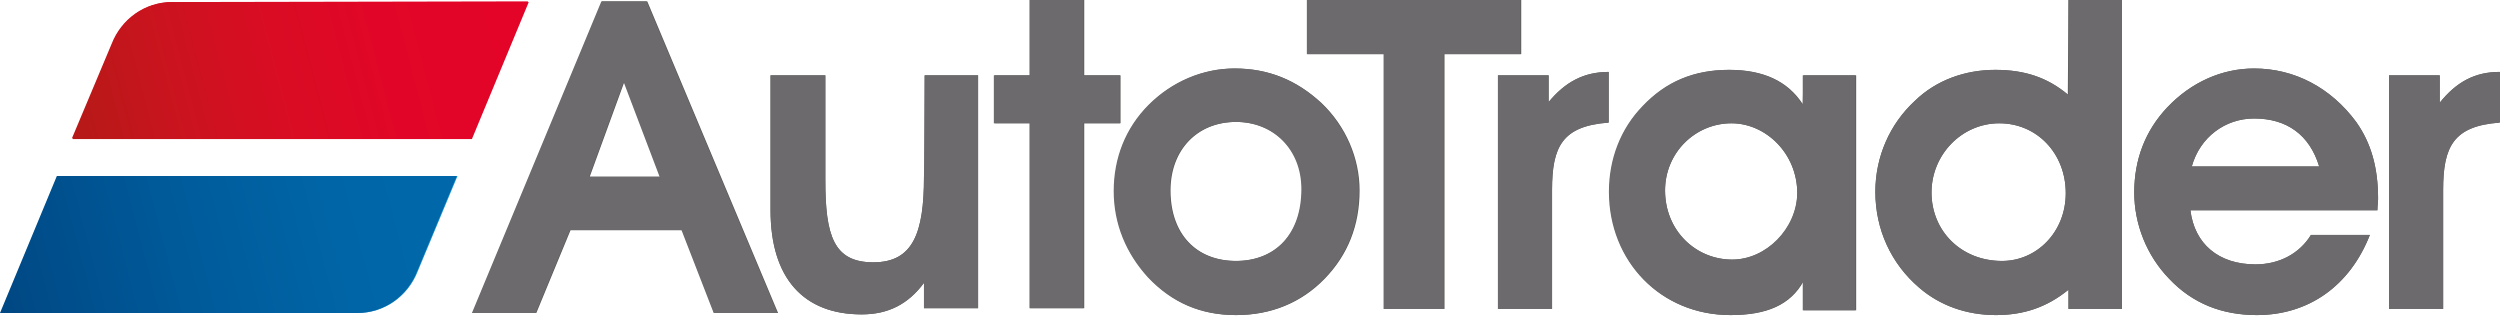
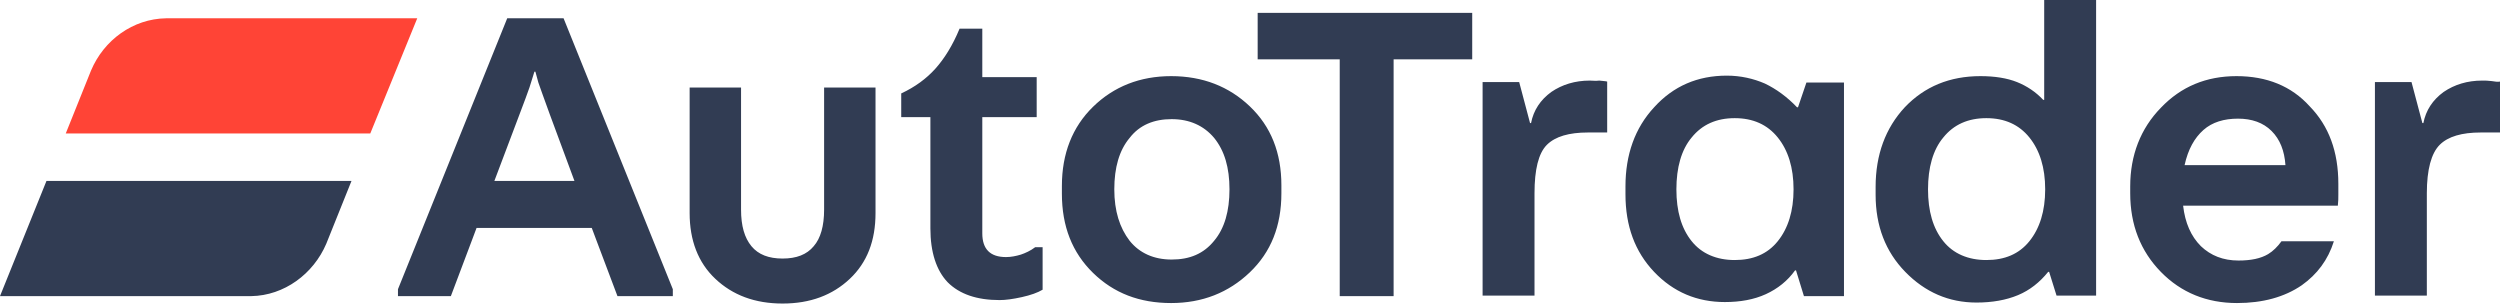
- <svg xmlns="http://www.w3.org/2000/svg" id="Layer_1" width="365" height="46" x="0" y="0" version="1.1" viewBox="0 0 365 46" xml:space="preserve">
-   <defs id="defs62">
-     <linearGradient id="XMLID_53_" x1="1.82" x2="2.149" y1=".275" y2=".275" gradientTransform="matrix(195.5818,-52.772,52.772,195.5818,-369.4737,86.1163)" gradientUnits="userSpaceOnUse">
-       <stop style="stop-color:#2973a4" id="stop14" offset="0" />
-       <stop style="stop-color:#2e7ec1" id="stop16" offset=".37" />
-       <stop style="stop-color:#25a3dd" id="stop18" offset="1" />
-     </linearGradient>
-     <linearGradient id="XMLID_54_" x1="-.977" x2="-.648" y1="-.483" y2="-.483" gradientTransform="matrix(-195.5813,52.7719,-52.7719,-195.5813,-140.1768,-40.7295)" gradientUnits="userSpaceOnUse">
-       <stop style="stop-color:#e40428" id="stop22" offset="0" />
-       <stop style="stop-color:#e10627" id="stop24" offset=".319" />
-       <stop style="stop-color:#d80d23" id="stop26" offset=".572" />
-       <stop style="stop-color:#c9141e" id="stop28" offset=".802" />
-       <stop style="stop-color:#b71918" id="stop30" offset="1" />
-     </linearGradient>
-     <linearGradient id="XMLID_58_" x1="1.82" x2="2.149" y1=".276" y2=".276" gradientTransform="matrix(195.6223,-52.783,52.783,195.6223,-369.7054,85.9261)" gradientUnits="userSpaceOnUse">
-       <stop style="stop-color:#004884" id="stop34" offset="0" />
-       <stop style="stop-color:#004c89" id="stop36" offset=".077" />
-       <stop style="stop-color:#005b9b" id="stop38" offset=".422" />
-       <stop style="stop-color:#0065a6" id="stop40" offset=".739" />
-       <stop style="stop-color:#0068aa" id="stop42" offset="1" />
-     </linearGradient>
-     <linearGradient id="XMLID_59_" x1="-.977" x2="-.648" y1="-.483" y2="-.483" gradientTransform="matrix(-195.6242,52.7834,-52.7834,-195.6242,-140.1796,-40.8131)" gradientUnits="userSpaceOnUse">
-       <stop style="stop-color:#e40428" id="stop46" offset="0" />
-       <stop style="stop-color:#e10627" id="stop48" offset=".319" />
-       <stop style="stop-color:#d80d23" id="stop50" offset=".572" />
-       <stop style="stop-color:#c9141e" id="stop52" offset=".802" />
-       <stop style="stop-color:#b71918" id="stop54" offset="1" />
-     </linearGradient>
-   </defs>
-   <style id="style10" type="text/css">.st0{fill:#585857}.st1{fill:#6c6a6c}.st2{fill:url(#XMLID_53_)}.st3{fill:url(#XMLID_54_)}.st4{fill:url(#XMLID_58_)}.st5{fill:url(#XMLID_59_)}</style>
-   <path id="XMLID_18_" d="m 163.6,11 h -5.3 V 0 h -7.9 v 11 h -5.2 v 7 h 5.2 v 27 h 7.9 V 18 h 5.3 z m 16.7,-1 c -4.6,0 -9.1,1.9 -12.5,5.3 -3.4,3.4 -5.1,7.8 -5.1,12.6 0,4.8 1.8,9.1 5,12.6 3.5,3.7 7.7,5.5 12.8,5.5 5.1,0 9.5,-1.8 12.9,-5.3 3.4,-3.5 5.1,-7.8 5.1,-12.9 0,-4.7 -2,-9.4 -5.6,-12.8 -3.6,-3.3 -7.7,-5 -12.6,-5 z m 0.2,28.1 c -5.8,0 -9.6,-3.9 -9.6,-10.3 0,-5.9 3.9,-10 9.6,-10 5.5,0 9.6,4 9.6,9.8 0,6.6 -3.9,10.5 -9.6,10.5 z M 87.9,0.2 69,45.7 h 9.3 l 5,-12.1 h 16.3 l 4.7,12.1 h 9.3 L 94.5,0.2 Z m -1.8,25.6 5,-13.7 h 0.1 l 5.2,13.7 z m 48.8,0 c 0,8.2 -1.6,12.5 -7.4,12.5 -5.8,0 -7,-3.9 -7,-12 V 11 h -8 v 19.7 c 0,9.9 4.8,15.2 13.3,15.2 3.9,0 6.8,-1.5 9.1,-4.6 V 45 h 7.9 V 11 H 135 V 25.8 Z M 329.1,10 c -4.7,0 -9.2,2 -12.7,5.7 -3.2,3.4 -4.8,7.6 -4.8,12.4 0,4.6 1.8,9.2 5.1,12.6 3.4,3.6 7.7,5.3 12.8,5.3 7.6,0 13.6,-4.3 16.5,-11.7 h -8.6 c -1.6,2.7 -4.6,4.3 -8.1,4.3 -5.4,0 -8.9,-3 -9.5,-7.9 h 27.3 c 0,-0.6 0.1,-1.1 0.1,-1.7 0,-4.5 -1,-8.1 -3.2,-11.2 -3.7,-5 -9,-7.8 -14.9,-7.8 z M 320,24.3 c 1.2,-4.3 4.9,-7 9.1,-7 4.8,0 8.1,2.4 9.5,7 z M 356.2,15 v -4 h -7.4 v 34.1 h 7.9 V 27.7 c 0,-6.3 1.5,-9.3 8.2,-9.8 v -7.4 c -3.6,0 -6.3,1.5 -8.7,4.5 z m -54.3,-1.2 c -3,-2.5 -6.3,-3.6 -10.6,-3.6 -4.4,0 -8.6,1.5 -11.7,4.5 -3.7,3.4 -5.8,8.2 -5.8,13.3 0,5.5 2.3,10.5 6.4,14 3,2.6 6.9,4 11.2,4 4,0 7.4,-1.1 10.6,-3.7 v 2.8 h 7.8 V 0 H 302 Z m -9.6,24.3 c -6,0 -10.3,-4.4 -10.3,-10 0,-5.5 4.4,-10.1 9.9,-10.1 5.5,0 9.7,4.4 9.7,10.2 0,5.7 -4.2,9.9 -9.3,9.9 z M 263.2,15.2 c -2.2,-3.4 -5.8,-5 -10.7,-5 -5.1,0 -9.2,1.7 -12.6,5.3 -3.2,3.3 -4.9,7.7 -4.9,12.5 0,10.2 7.5,18 17.7,18 5.3,0 8.7,-1.5 10.6,-4.9 v 4.2 H 271 V 11 h -7.7 z m -10.3,22.7 c -5.3,0 -9.8,-4.2 -9.8,-10.1 0,-5.5 4.4,-9.8 9.7,-9.8 5,0 9.6,4.4 9.6,10.2 0,5.2 -4.5,9.7 -9.5,9.7 z M 222,0 h -31.1 v 7.9 h 11.2 v 37.2 h 8.8 V 7.9 h 11.2 V 0 Z m 12.9,10.5 c -3.7,0 -6.4,1.5 -8.8,4.4 V 11 h -7.4 v 34.1 h 7.9 V 27.7 c 0,-6.3 1.5,-9.3 8.2,-9.8 v -7.4 z" class="st0" />
-   <path id="XMLID_34_" d="m 163.5,11 h -5.3 V 0 h -7.9 v 11 h -5.2 v 7 h 5.2 v 27 h 7.9 V 18 h 5.3 z m 16.7,-1 c -4.6,0 -9.1,1.9 -12.5,5.3 -3.4,3.4 -5.1,7.8 -5.1,12.6 0,4.8 1.8,9.1 5,12.6 3.5,3.7 7.7,5.5 12.8,5.5 5.1,0 9.5,-1.8 12.9,-5.3 3.4,-3.5 5.1,-7.8 5.1,-12.9 0,-4.7 -2,-9.4 -5.6,-12.8 -3.5,-3.3 -7.6,-5 -12.6,-5 z m 0.2,28.1 c -5.8,0 -9.6,-3.9 -9.6,-10.3 0,-5.9 3.9,-10 9.6,-10 5.5,0 9.6,4 9.6,9.8 0,6.6 -3.8,10.5 -9.6,10.5 z M 87.8,0.2 68.9,45.7 h 9.3 l 5,-12.1 h 16.3 l 4.7,12.1 h 9.3 L 94.4,0.2 Z M 86,25.8 91,12.1 h 0.1 l 5.2,13.7 z m 48.9,0 c 0,8.3 -1.6,12.5 -7.4,12.5 -5.8,0 -7,-3.9 -7,-12 V 11 h -8 v 19.7 c 0,9.9 4.8,15.2 13.3,15.2 3.9,0 6.8,-1.5 9.1,-4.6 V 45 h 7.9 V 11 H 135 Z M 329.1,10 c -4.7,0 -9.2,2 -12.7,5.7 -3.2,3.4 -4.8,7.6 -4.8,12.4 0,4.6 1.8,9.2 5.1,12.6 3.4,3.6 7.7,5.3 12.8,5.3 7.6,0 13.6,-4.3 16.5,-11.7 h -8.6 c -1.7,2.7 -4.6,4.3 -8.1,4.3 -5.4,0 -8.9,-3 -9.5,-7.9 h 27.3 c 0,-0.6 0.1,-1.1 0.1,-1.7 0,-4.5 -1,-8.1 -3.2,-11.2 -3.7,-5 -9,-7.8 -14.9,-7.8 z M 320,24.3 c 1.2,-4.3 4.9,-7 9.1,-7 4.8,0 8.1,2.4 9.5,7 z M 356.2,15 v -4 h -7.4 v 34.1 h 7.9 V 27.7 c 0,-6.3 1.5,-9.3 8.3,-9.8 v -7.4 c -3.7,0 -6.4,1.5 -8.8,4.5 z m -54.3,-1.2 c -3,-2.5 -6.3,-3.6 -10.6,-3.6 -4.4,0 -8.6,1.5 -11.7,4.5 -3.7,3.4 -5.8,8.2 -5.8,13.3 0,5.5 2.3,10.5 6.4,14 3,2.6 6.9,4 11.2,4 4,0 7.4,-1.1 10.6,-3.7 v 2.8 h 7.8 V 0 H 302 v 13.8 z m -9.6,24.3 c -6,0 -10.3,-4.4 -10.3,-10 0,-5.5 4.4,-10.1 9.9,-10.1 5.5,0 9.7,4.4 9.7,10.2 0,5.7 -4.3,9.9 -9.3,9.9 z M 263.1,15.2 c -2.2,-3.4 -5.8,-5 -10.7,-5 -5.1,0 -9.2,1.7 -12.6,5.3 -3.2,3.3 -4.9,7.7 -4.9,12.5 0,10.2 7.6,18 17.7,18 5.3,0 8.7,-1.5 10.6,-4.9 v 4.2 h 7.7 V 11 h -7.7 v 4.2 z m -10.2,22.7 c -5.3,0 -9.8,-4.2 -9.8,-10.1 0,-5.5 4.4,-9.8 9.7,-9.8 5,0 9.6,4.4 9.6,10.2 -0.1,5.2 -4.6,9.7 -9.5,9.7 z M 221.9,0 H 190.8 V 7.9 H 202 v 37.2 h 8.8 V 7.9 H 222 V 0 Z m 13,10.5 c -3.7,0 -6.4,1.5 -8.8,4.4 V 11 h -7.4 v 34.1 h 7.9 V 27.7 c 0,-6.3 1.5,-9.3 8.3,-9.8 z" class="st1" />
-   <path id="XMLID_35_" d="m 51.8,45.7 v 0 c 0.1,0 0.3,0 0.4,0 4,0 7.4,-2.5 8.8,-6.1 L 66.8,25.7 H 8.4 l -8.3,20 z" class="st2" style="fill:url(#XMLID_53_)" />
-   <path id="XMLID_36_" d="m 25.6,0.3 v 0 c -0.1,0 -0.3,0 -0.4,0 -4,0 -7.4,2.5 -8.8,6.1 l -5.8,13.9 h 58.3 l 8.3,-20 z" class="st3" style="fill:url(#XMLID_54_)" />
-   <path id="XMLID_37_" d="m 51.7,45.7 v 0 c 0.1,0 0.3,0 0.4,0 4,0 7.4,-2.5 8.8,-6.1 L 66.7,25.7 H 8.3 L 0,45.7 Z" class="st4" style="fill:url(#XMLID_58_)" />
-   <path id="XMLID_38_" d="m 25.5,0.3 v 0 c -0.1,0 -0.3,0 -0.4,0 -4,0 -7.4,2.5 -8.8,6.1 l -5.8,13.8 h 58.3 l 8.3,-20 z" class="st5" style="fill:url(#XMLID_59_)" />
+ <svg xmlns="http://www.w3.org/2000/svg" viewBox="0 0 505.7 61.3">
+   <path fill="#313c53" d="M363.7 21.7h-.2c-2-2.1-4.2-3.7-6.5-4.8-2.3-1-4.9-1.6-7.7-1.6-5.9 0-10.8 2.1-14.7 6.4-3.9 4.2-5.8 9.6-5.8 16v1.6c0 6.4 1.9 11.6 5.8 15.7s8.7 6.1 14.3 6.1c3.1 0 5.9-.5 8.3-1.6 2.4-1.1 4.4-2.7 5.9-4.8h.2l1.6 5.2h8.1V16.7h-7.6l-1.7 5zm-4.1 27.1c-2.1 2.6-5 3.8-8.7 3.8s-6.7-1.3-8.7-3.8c-2.1-2.6-3.1-6.1-3.1-10.5s1-8 3.1-10.5c2.1-2.6 5-3.9 8.7-3.9s6.6 1.3 8.7 3.9c2.1 2.6 3.2 6.1 3.2 10.5s-1.1 7.9-3.2 10.5zm53.9-28.6h-.2c-1.5-1.6-3.3-2.8-5.3-3.6-2-.8-4.5-1.2-7.4-1.2-6.2 0-11.3 2.1-15.3 6.3-3.9 4.2-5.9 9.6-5.9 16.1v1.6c0 6.3 2 11.5 6 15.6s8.8 6.2 14.4 6.2c3.2 0 6-.5 8.4-1.5s4.4-2.6 6.1-4.7h.2l1.5 4.8h8V0h-10.5v20.2zm-3 28.6c-2.1 2.6-5 3.8-8.7 3.8s-6.7-1.3-8.7-3.8c-2.1-2.6-3.1-6.1-3.1-10.5s1-8 3.1-10.5c2.1-2.6 5-3.9 8.7-3.9s6.6 1.3 8.7 3.9c2.1 2.6 3.2 6.1 3.2 10.5s-1.1 7.9-3.2 10.5zm-243.8-6.4c0 3.3-.7 5.8-2.1 7.4-1.4 1.7-3.5 2.5-6.3 2.5s-4.9-.8-6.3-2.5-2.1-4.1-2.1-7.4V17.7h-10.4v25.4c0 5.5 1.7 10 5.2 13.3s8 5 13.6 5 10.1-1.7 13.6-5 5.2-7.7 5.2-13.3V17.7h-10.4v24.7zm39.8 9.1c-1 .3-2 .5-3 .5-1.6 0-2.8-.4-3.6-1.2-.8-.8-1.2-2-1.2-3.6V23.7h11v-8.1h-11V5.8h-4.6c-1.4 3.4-3.1 6.1-4.9 8.1s-4.1 3.7-6.9 5v4.8h5.9v22.5c0 4.8 1.2 8.5 3.5 10.9 2.4 2.4 5.9 3.6 10.5 3.6 1.2 0 2.7-.2 4.5-.6s3.2-.9 4.2-1.5V50h-1.5c-.9.7-2 1.2-2.9 1.5zm30.4-36.1c-6.3 0-11.6 2.1-15.8 6.2-4.2 4.1-6.3 9.5-6.3 16v1.6c0 6.6 2.1 11.9 6.3 16 4.2 4.1 9.4 6.1 15.8 6.1 6.3 0 11.6-2.1 15.9-6.2s6.4-9.4 6.4-16v-1.6c0-6.6-2.1-11.9-6.4-16-4.2-4-9.5-6.1-15.9-6.1zm8.7 33.3c-2.1 2.6-4.9 3.8-8.6 3.8-3.6 0-6.5-1.3-8.5-3.8-2-2.6-3.1-6-3.1-10.4s1-7.9 3.1-10.4c2-2.6 4.9-3.8 8.5-3.8s6.5 1.3 8.6 3.8c2.1 2.6 3.1 6 3.1 10.4s-1 7.9-3.1 10.4zm8.8-36.7H271v47.9h10.9V12h15.9V2.6h-43.4zm67.2 4.3c-3 0-5.6.8-7.8 2.3-2.2 1.6-3.6 3.7-4.1 6.3h-.2l-2.2-8.3h-7.4v43.2h10.5V39.1c0-4.8.8-8.1 2.5-9.8 1.7-1.7 4.5-2.5 8.3-2.5h3.9V16.5c-.3-.1-.9-.1-1.6-.2-.7.1-1.4 0-1.9 0zm130.8-.9c-6.1 0-11.2 2.1-15.3 6.4-4.1 4.2-6.2 9.6-6.2 15.9v1.4c0 6.4 2.1 11.7 6.2 15.9 4.1 4.2 9.3 6.3 15.4 6.3 5.2 0 9.6-1.2 13.1-3.6 3.1-2.2 5.3-5.1 6.5-8.9h-10.6c-.8 1.1-1.7 2-2.7 2.6-1.5.9-3.5 1.3-6 1.3-3.1 0-5.6-1-7.6-2.9-2-2-3.2-4.7-3.6-8.2h31.3c.1-.8.1-1.6.1-2.3v-2.1c0-6.5-1.9-11.7-5.8-15.7-3.7-4.1-8.7-6.1-14.8-6.1zm-10.5 18c.7-3.2 2-5.5 3.8-7.1s4.2-2.3 7-2.3 5.1.8 6.8 2.5 2.6 4 2.8 6.9h-20.4zm62.1-17c-.7-.1-1.3-.1-1.9-.1-3 0-5.6.8-7.8 2.3-2.2 1.6-3.6 3.7-4.1 6.3h-.2l-2.2-8.3h-7.4v43.2h10.5V39.1c0-4.8.9-8.1 2.6-9.8 1.7-1.7 4.5-2.5 8.3-2.5h3.9V16.5c-.5.1-1 0-1.7-.1zM102.6 3.7L80.5 58.5v1.4h10.7l4.3-11.4.9-2.4h23.3l.9 2.4 4.3 11.4h11.2v-1.4L114 3.7h-11.4zM100 36.6l5.1-13.5c.9-2.4 1.6-4.2 2-5.4.4-1.2.7-2.3 1-3.2h.2c.2.7.4 1.4.6 2.2.3.8 1 2.9 2.3 6.4l5 13.5H100zM0 59.9h50.8c6.7-.1 12.6-4.5 15.2-10.6l5.1-12.7H9.4L0 59.9z" />
+   <path d="M84.4 3.7H33.6c-6.7.1-12.6 4.4-15.2 10.6L13.3 27h61.6l9.5-23.3z" fill="#ff4436" />
</svg>
